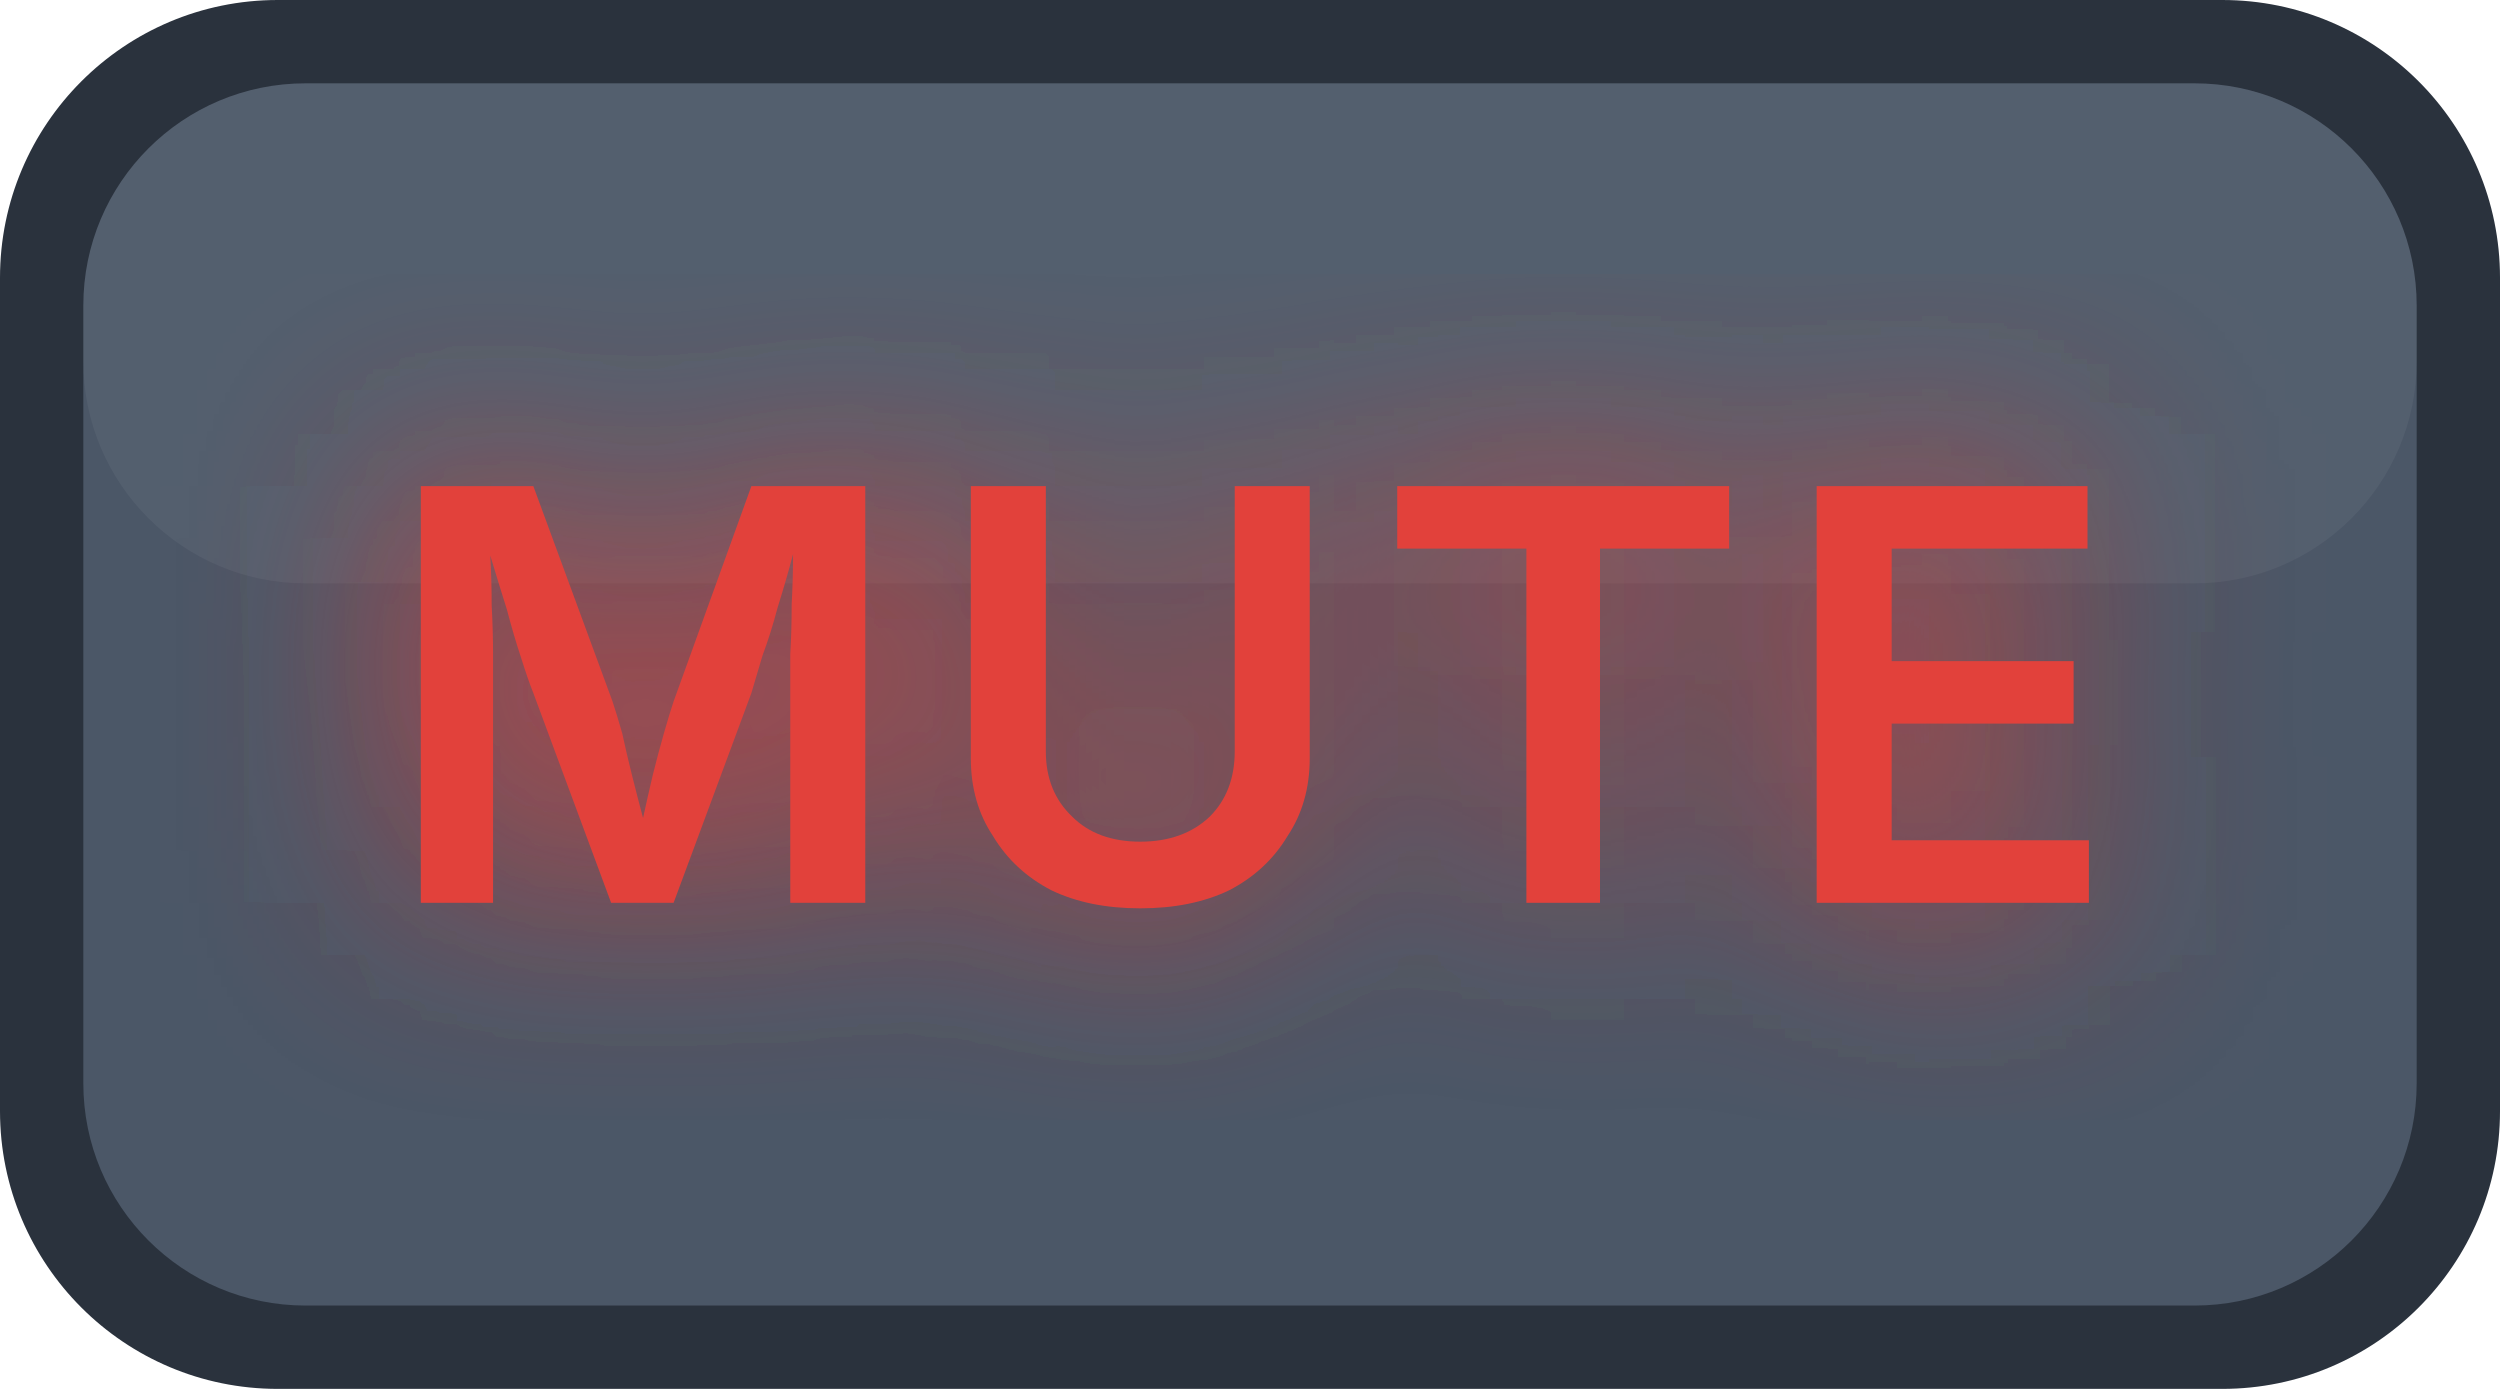
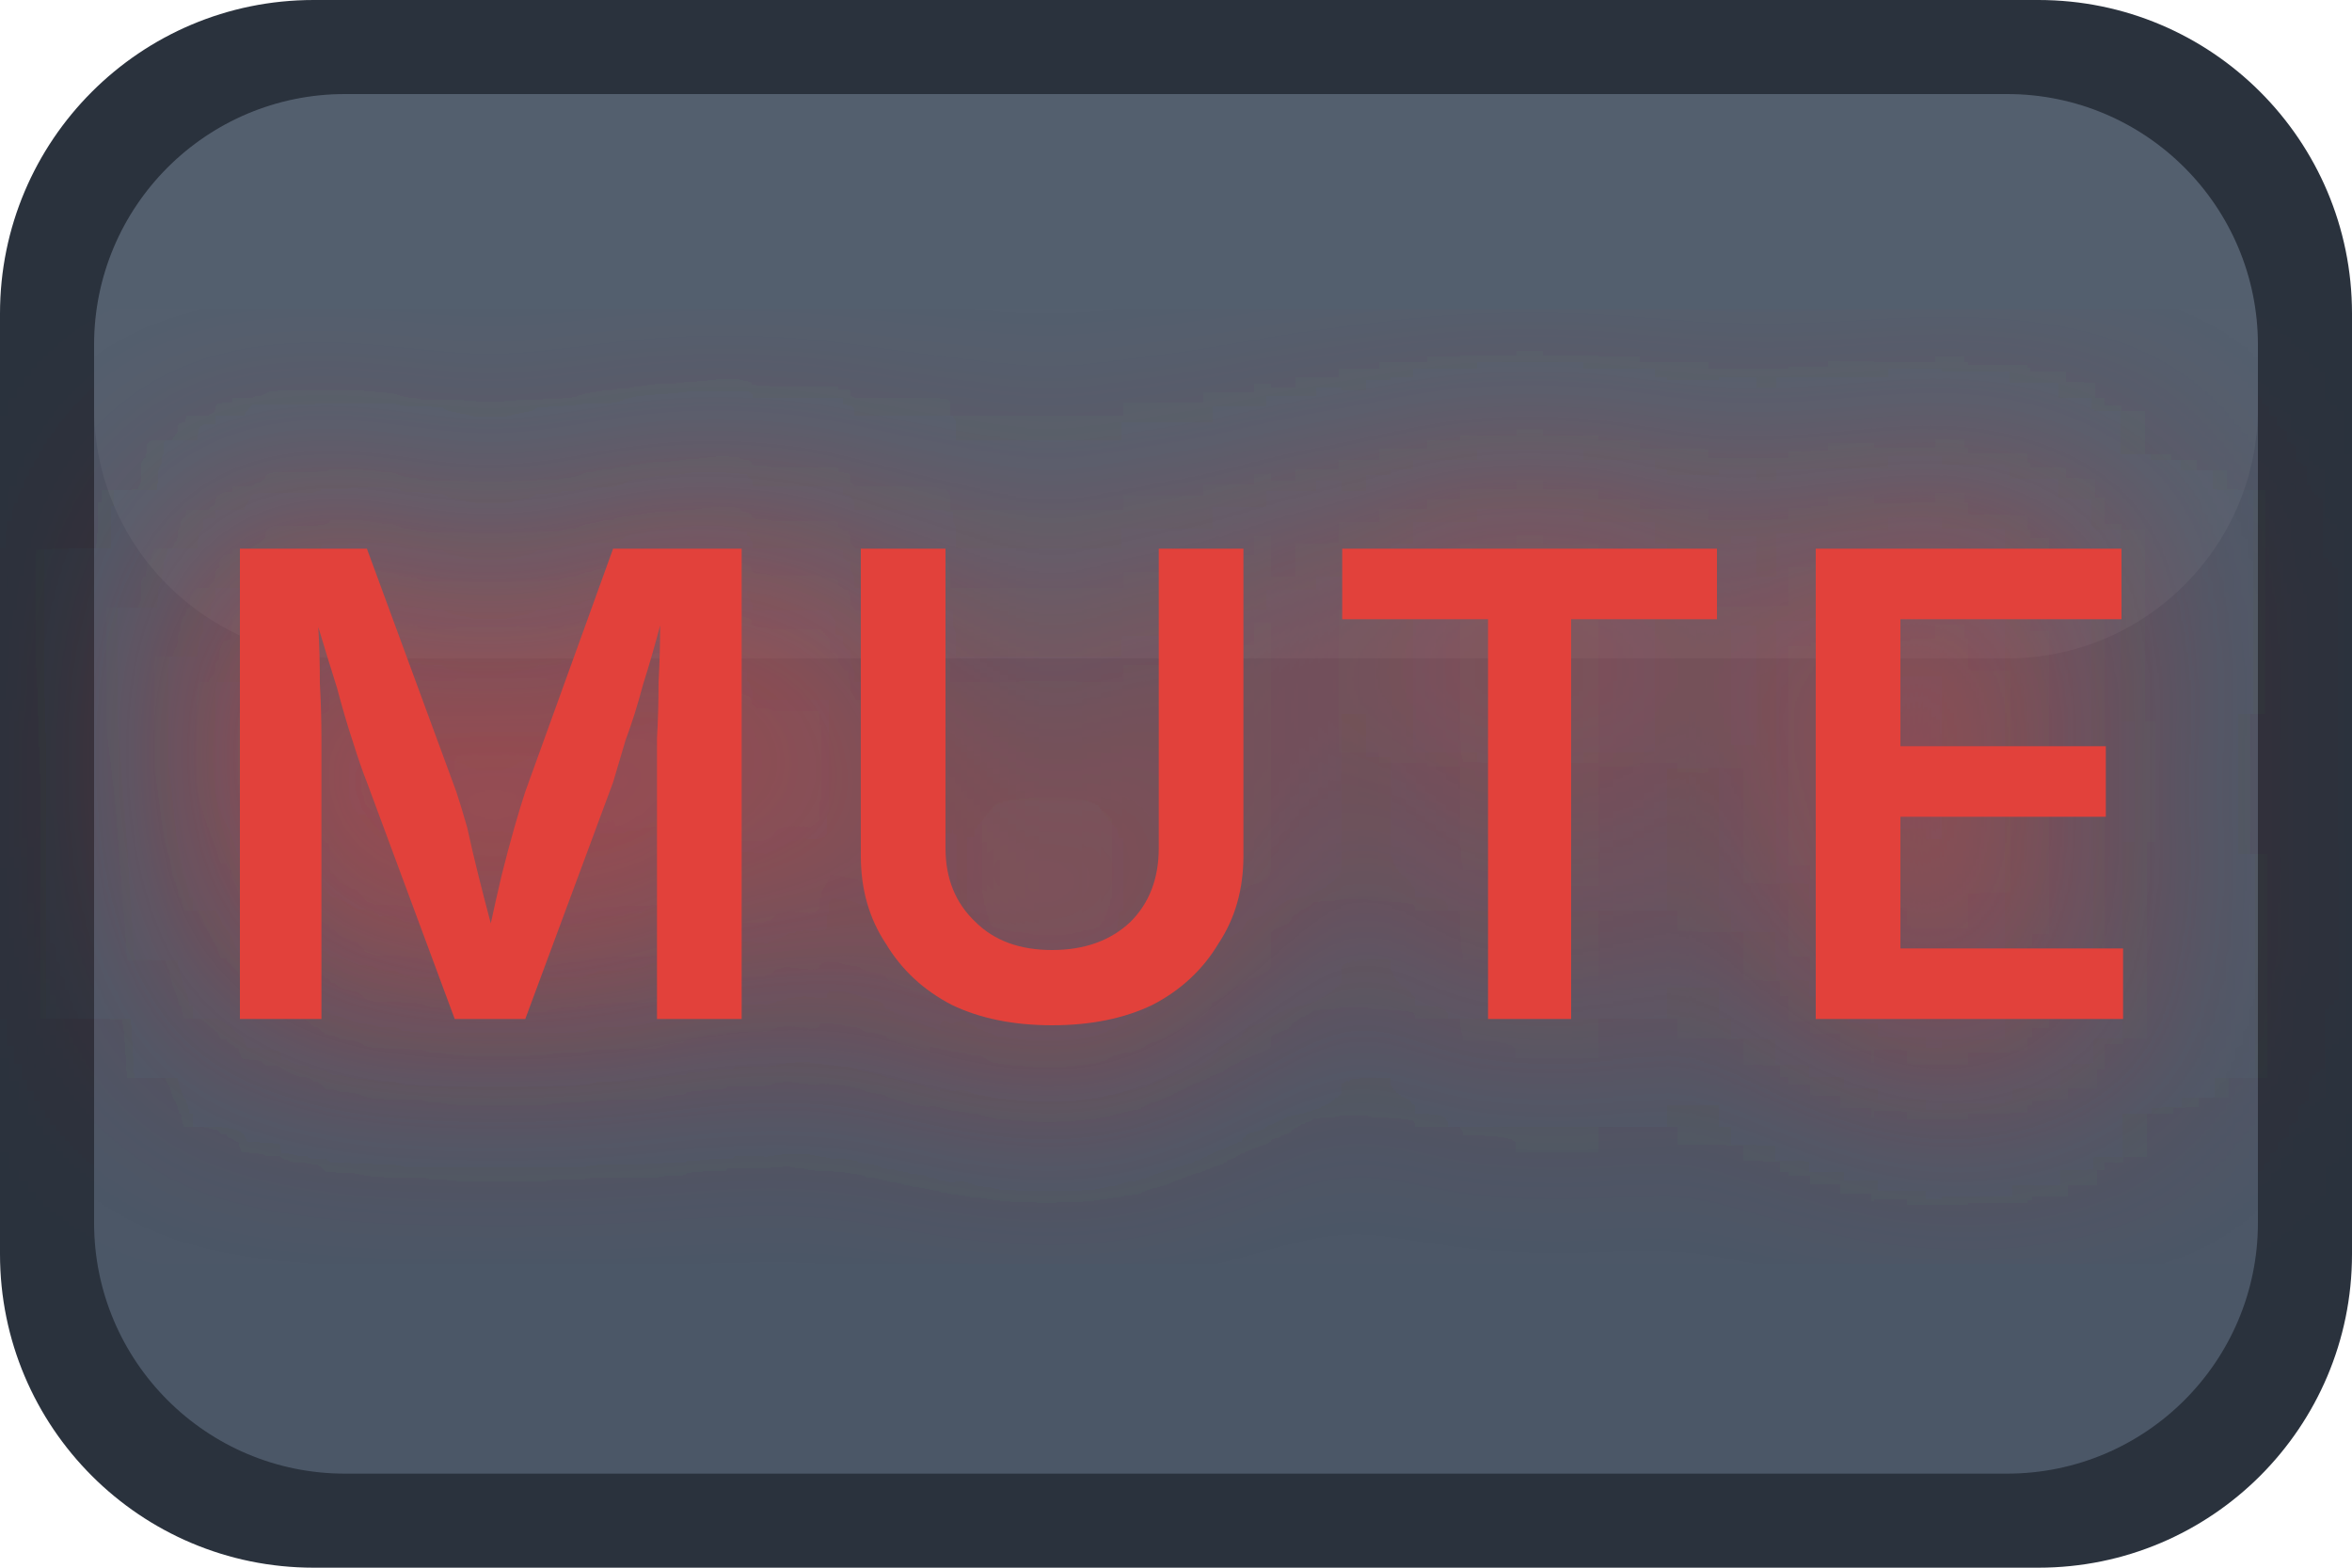
- <svg xmlns="http://www.w3.org/2000/svg" width="18" height="10" viewBox="0 0 18 10">
-   <rect x="0" y="0" width="18" height="10" rx="2" fill="#2a323d" />
-   <rect x="0.6" y="0.6" width="16.8" height="8.8" rx="1.6" fill="#4b5767" />
-   <rect x="0.6" y="0.6" width="16.8" height="3.6" rx="1.6" fill="#ffffff0c" />
+ <svg xmlns="http://www.w3.org/2000/svg" width="15" height="10" viewBox="0 0 15 10">
+   <rect x="0" y="0" width="15" height="10" rx="2" fill="#2a323d" />
+   <rect x="0.6" y="0.6" width="13.8" height="8.8" rx="1.6" fill="#4b5767" />
+   <rect x="0.6" y="0.6" width="13.8" height="3.6" rx="1.6" fill="#ffffff0c" />
  <filter id="mutebtn_glow" x="-50%" y="-50%" width="200%" height="200%">
    <feGaussianBlur stdDeviation="0.8" />
  </filter>
  <g filter="url(#mutebtn_glow)" opacity="0.95">
-     <path d="M3.03 6.5L3.03 3.5L3.84 3.5L4.41 5.05Q4.44 5.14 4.48 5.28Q4.51 5.42 4.55 5.58Q4.59 5.74 4.63 5.89Q4.66 5.75 4.7 5.58Q4.74 5.42 4.78 5.28Q4.82 5.14 4.85 5.05L5.41 3.5L6.23 3.5L6.23 6.5L5.69 6.5L5.69 4.99Q5.69 4.87 5.69 4.71Q5.7 4.54 5.7 4.35Q5.71 4.17 5.71 3.99Q5.66 4.18 5.6 4.37Q5.55 4.56 5.49 4.72Q5.44 4.89 5.41 4.99L4.85 6.5L4.4 6.5L3.84 4.99Q3.8 4.89 3.75 4.73Q3.7 4.58 3.65 4.39Q3.59 4.2 3.53 4Q3.54 4.17 3.54 4.36Q3.55 4.54 3.55 4.71Q3.55 4.87 3.55 4.99L3.55 6.5L3.03 6.5ZM8.21 6.54Q7.84 6.54 7.57 6.41Q7.3 6.27 7.15 6.02Q6.99 5.78 6.99 5.46L6.99 3.5L7.53 3.5L7.53 5.41Q7.53 5.7 7.72 5.88Q7.9 6.06 8.21 6.06Q8.52 6.06 8.71 5.88Q8.89 5.7 8.89 5.41L8.89 3.5L9.43 3.5L9.43 5.46Q9.43 5.78 9.27 6.02Q9.12 6.27 8.85 6.41Q8.58 6.54 8.21 6.54ZM10.06 3.95L10.06 3.5L12.45 3.5L12.45 3.95L11.52 3.95L11.52 6.5L10.99 6.5L10.99 3.95L10.06 3.95ZM13.08 6.5L13.08 3.5L15.03 3.5L15.03 3.95L13.62 3.95L13.62 4.76L14.93 4.76L14.93 5.21L13.62 5.21L13.62 6.05L15.04 6.05L15.04 6.5L13.08 6.5Z" fill="#e2413b" />
+     <path d="M1.53 6.5L1.53 3.5L2.34 3.5L2.91 5.05Q2.94 5.14 2.98 5.28Q3.01 5.42 3.05 5.58Q3.09 5.74 3.13 5.89Q3.16 5.75 3.2 5.58Q3.24 5.42 3.28 5.28Q3.32 5.14 3.35 5.05L3.91 3.5L4.73 3.5L4.73 6.5L4.19 6.5L4.19 4.99Q4.19 4.87 4.19 4.71Q4.2 4.54 4.2 4.35Q4.21 4.17 4.21 3.99Q4.16 4.18 4.1 4.37Q4.05 4.56 3.99 4.72Q3.94 4.89 3.91 4.99L3.35 6.5L2.9 6.5L2.34 4.99Q2.3 4.89 2.25 4.73Q2.2 4.58 2.15 4.39Q2.09 4.2 2.03 4Q2.04 4.17 2.04 4.36Q2.05 4.54 2.05 4.71Q2.05 4.87 2.05 4.99L2.05 6.5L1.53 6.5ZM6.71 6.54Q6.34 6.54 6.07 6.41Q5.8 6.27 5.65 6.02Q5.49 5.78 5.49 5.46L5.49 3.5L6.03 3.5L6.03 5.41Q6.03 5.7 6.22 5.88Q6.4 6.06 6.71 6.06Q7.02 6.06 7.21 5.88Q7.39 5.7 7.39 5.41L7.39 3.5L7.93 3.5L7.93 5.46Q7.93 5.78 7.77 6.02Q7.62 6.27 7.35 6.41Q7.08 6.54 6.71 6.54ZM8.56 3.95L8.56 3.5L10.95 3.5L10.95 3.95L10.02 3.95L10.02 6.5L9.49 6.5L9.49 3.95L8.56 3.95ZM11.58 6.5L11.58 3.5L13.53 3.5L13.53 3.95L12.12 3.95L12.12 4.76L13.43 4.76L13.43 5.21L12.12 5.21L12.12 6.05L13.54 6.05L13.54 6.5L11.58 6.5Z" fill="#e2413b" />
  </g>
-   <path d="M3.03 6.5L3.03 3.5L3.84 3.5L4.41 5.05Q4.44 5.14 4.48 5.28Q4.51 5.42 4.55 5.58Q4.59 5.74 4.63 5.89Q4.66 5.75 4.7 5.58Q4.74 5.42 4.78 5.28Q4.82 5.14 4.85 5.05L5.41 3.5L6.23 3.5L6.23 6.5L5.69 6.5L5.69 4.99Q5.69 4.87 5.69 4.71Q5.7 4.54 5.7 4.35Q5.71 4.17 5.71 3.99Q5.66 4.18 5.6 4.37Q5.55 4.56 5.49 4.72Q5.44 4.89 5.41 4.99L4.85 6.5L4.4 6.5L3.84 4.99Q3.8 4.89 3.75 4.73Q3.7 4.58 3.65 4.39Q3.59 4.2 3.53 4Q3.54 4.17 3.54 4.36Q3.55 4.54 3.55 4.71Q3.55 4.87 3.55 4.99L3.55 6.5L3.03 6.5ZM8.21 6.54Q7.84 6.54 7.57 6.41Q7.3 6.27 7.15 6.02Q6.99 5.78 6.99 5.46L6.99 3.5L7.53 3.5L7.53 5.41Q7.53 5.7 7.72 5.88Q7.9 6.06 8.21 6.06Q8.52 6.06 8.71 5.88Q8.89 5.7 8.89 5.41L8.89 3.5L9.43 3.5L9.43 5.46Q9.43 5.78 9.27 6.02Q9.12 6.27 8.85 6.41Q8.58 6.54 8.21 6.54ZM10.06 3.95L10.06 3.5L12.45 3.5L12.45 3.95L11.52 3.95L11.52 6.5L10.99 6.5L10.99 3.95L10.06 3.95ZM13.08 6.5L13.08 3.5L15.03 3.5L15.03 3.95L13.62 3.95L13.62 4.76L14.93 4.76L14.93 5.21L13.62 5.21L13.62 6.05L15.04 6.05L15.04 6.5L13.08 6.5Z" fill="#e2413b" />
+   <path d="M1.53 6.5L1.53 3.5L2.34 3.5L2.91 5.05Q2.94 5.14 2.98 5.28Q3.01 5.42 3.05 5.58Q3.09 5.74 3.13 5.89Q3.16 5.75 3.2 5.58Q3.24 5.42 3.28 5.28Q3.32 5.14 3.35 5.05L3.91 3.5L4.73 3.5L4.73 6.5L4.19 6.5L4.19 4.99Q4.19 4.87 4.19 4.71Q4.2 4.54 4.2 4.35Q4.21 4.17 4.21 3.99Q4.16 4.18 4.1 4.37Q4.05 4.56 3.99 4.72Q3.94 4.89 3.91 4.99L3.35 6.5L2.9 6.5L2.34 4.99Q2.3 4.89 2.25 4.73Q2.2 4.58 2.15 4.39Q2.09 4.2 2.03 4Q2.04 4.17 2.04 4.36Q2.05 4.54 2.05 4.71Q2.05 4.87 2.05 4.99L2.05 6.5L1.53 6.5ZM6.71 6.54Q6.34 6.54 6.07 6.41Q5.8 6.27 5.65 6.02Q5.49 5.78 5.49 5.46L5.49 3.5L6.03 3.5L6.03 5.41Q6.03 5.7 6.22 5.88Q6.4 6.06 6.71 6.06Q7.02 6.06 7.21 5.88Q7.39 5.7 7.39 5.41L7.39 3.5L7.93 3.5L7.93 5.46Q7.93 5.78 7.77 6.02Q7.62 6.27 7.35 6.41Q7.08 6.54 6.71 6.54ZM8.56 3.95L8.56 3.5L10.95 3.5L10.95 3.95L10.02 3.95L10.02 6.5L9.49 6.5L9.49 3.95L8.56 3.95ZM11.58 6.5L11.58 3.5L13.53 3.5L13.53 3.95L12.12 3.95L12.12 4.76L13.43 4.76L13.43 5.21L12.12 5.21L12.12 6.05L13.54 6.05L13.54 6.5L11.58 6.5Z" fill="#e2413b" />
</svg>
